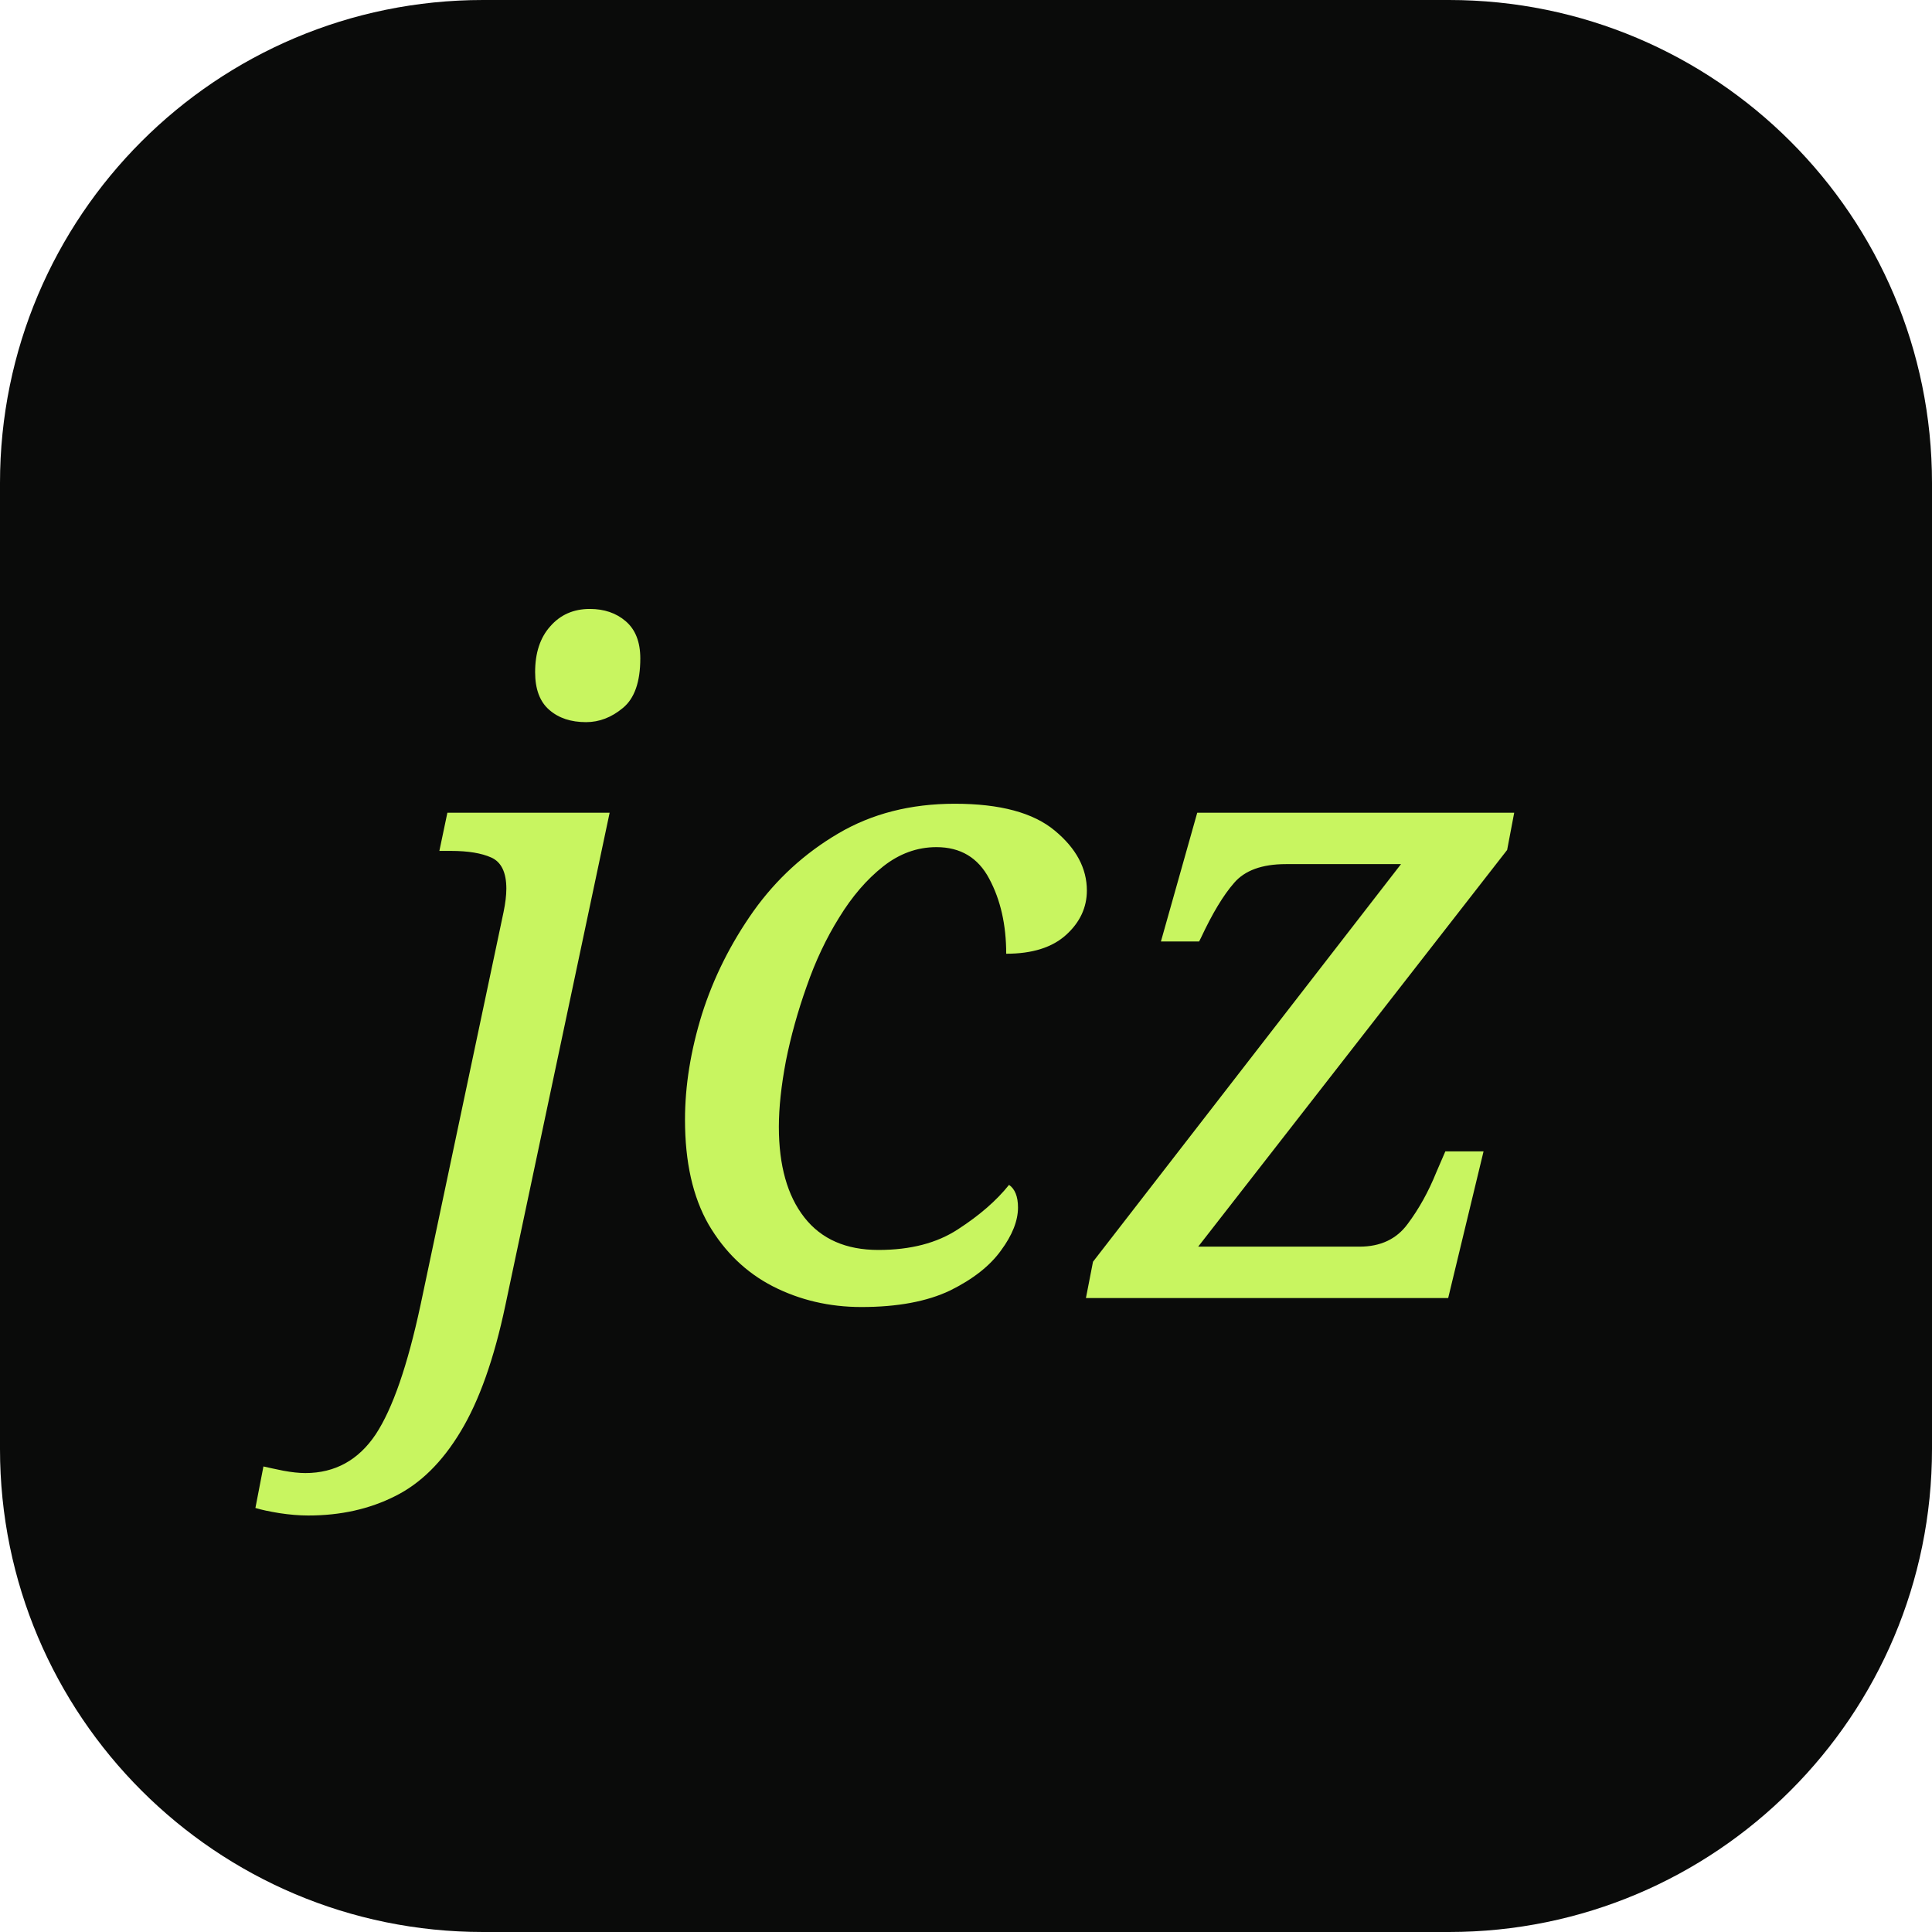
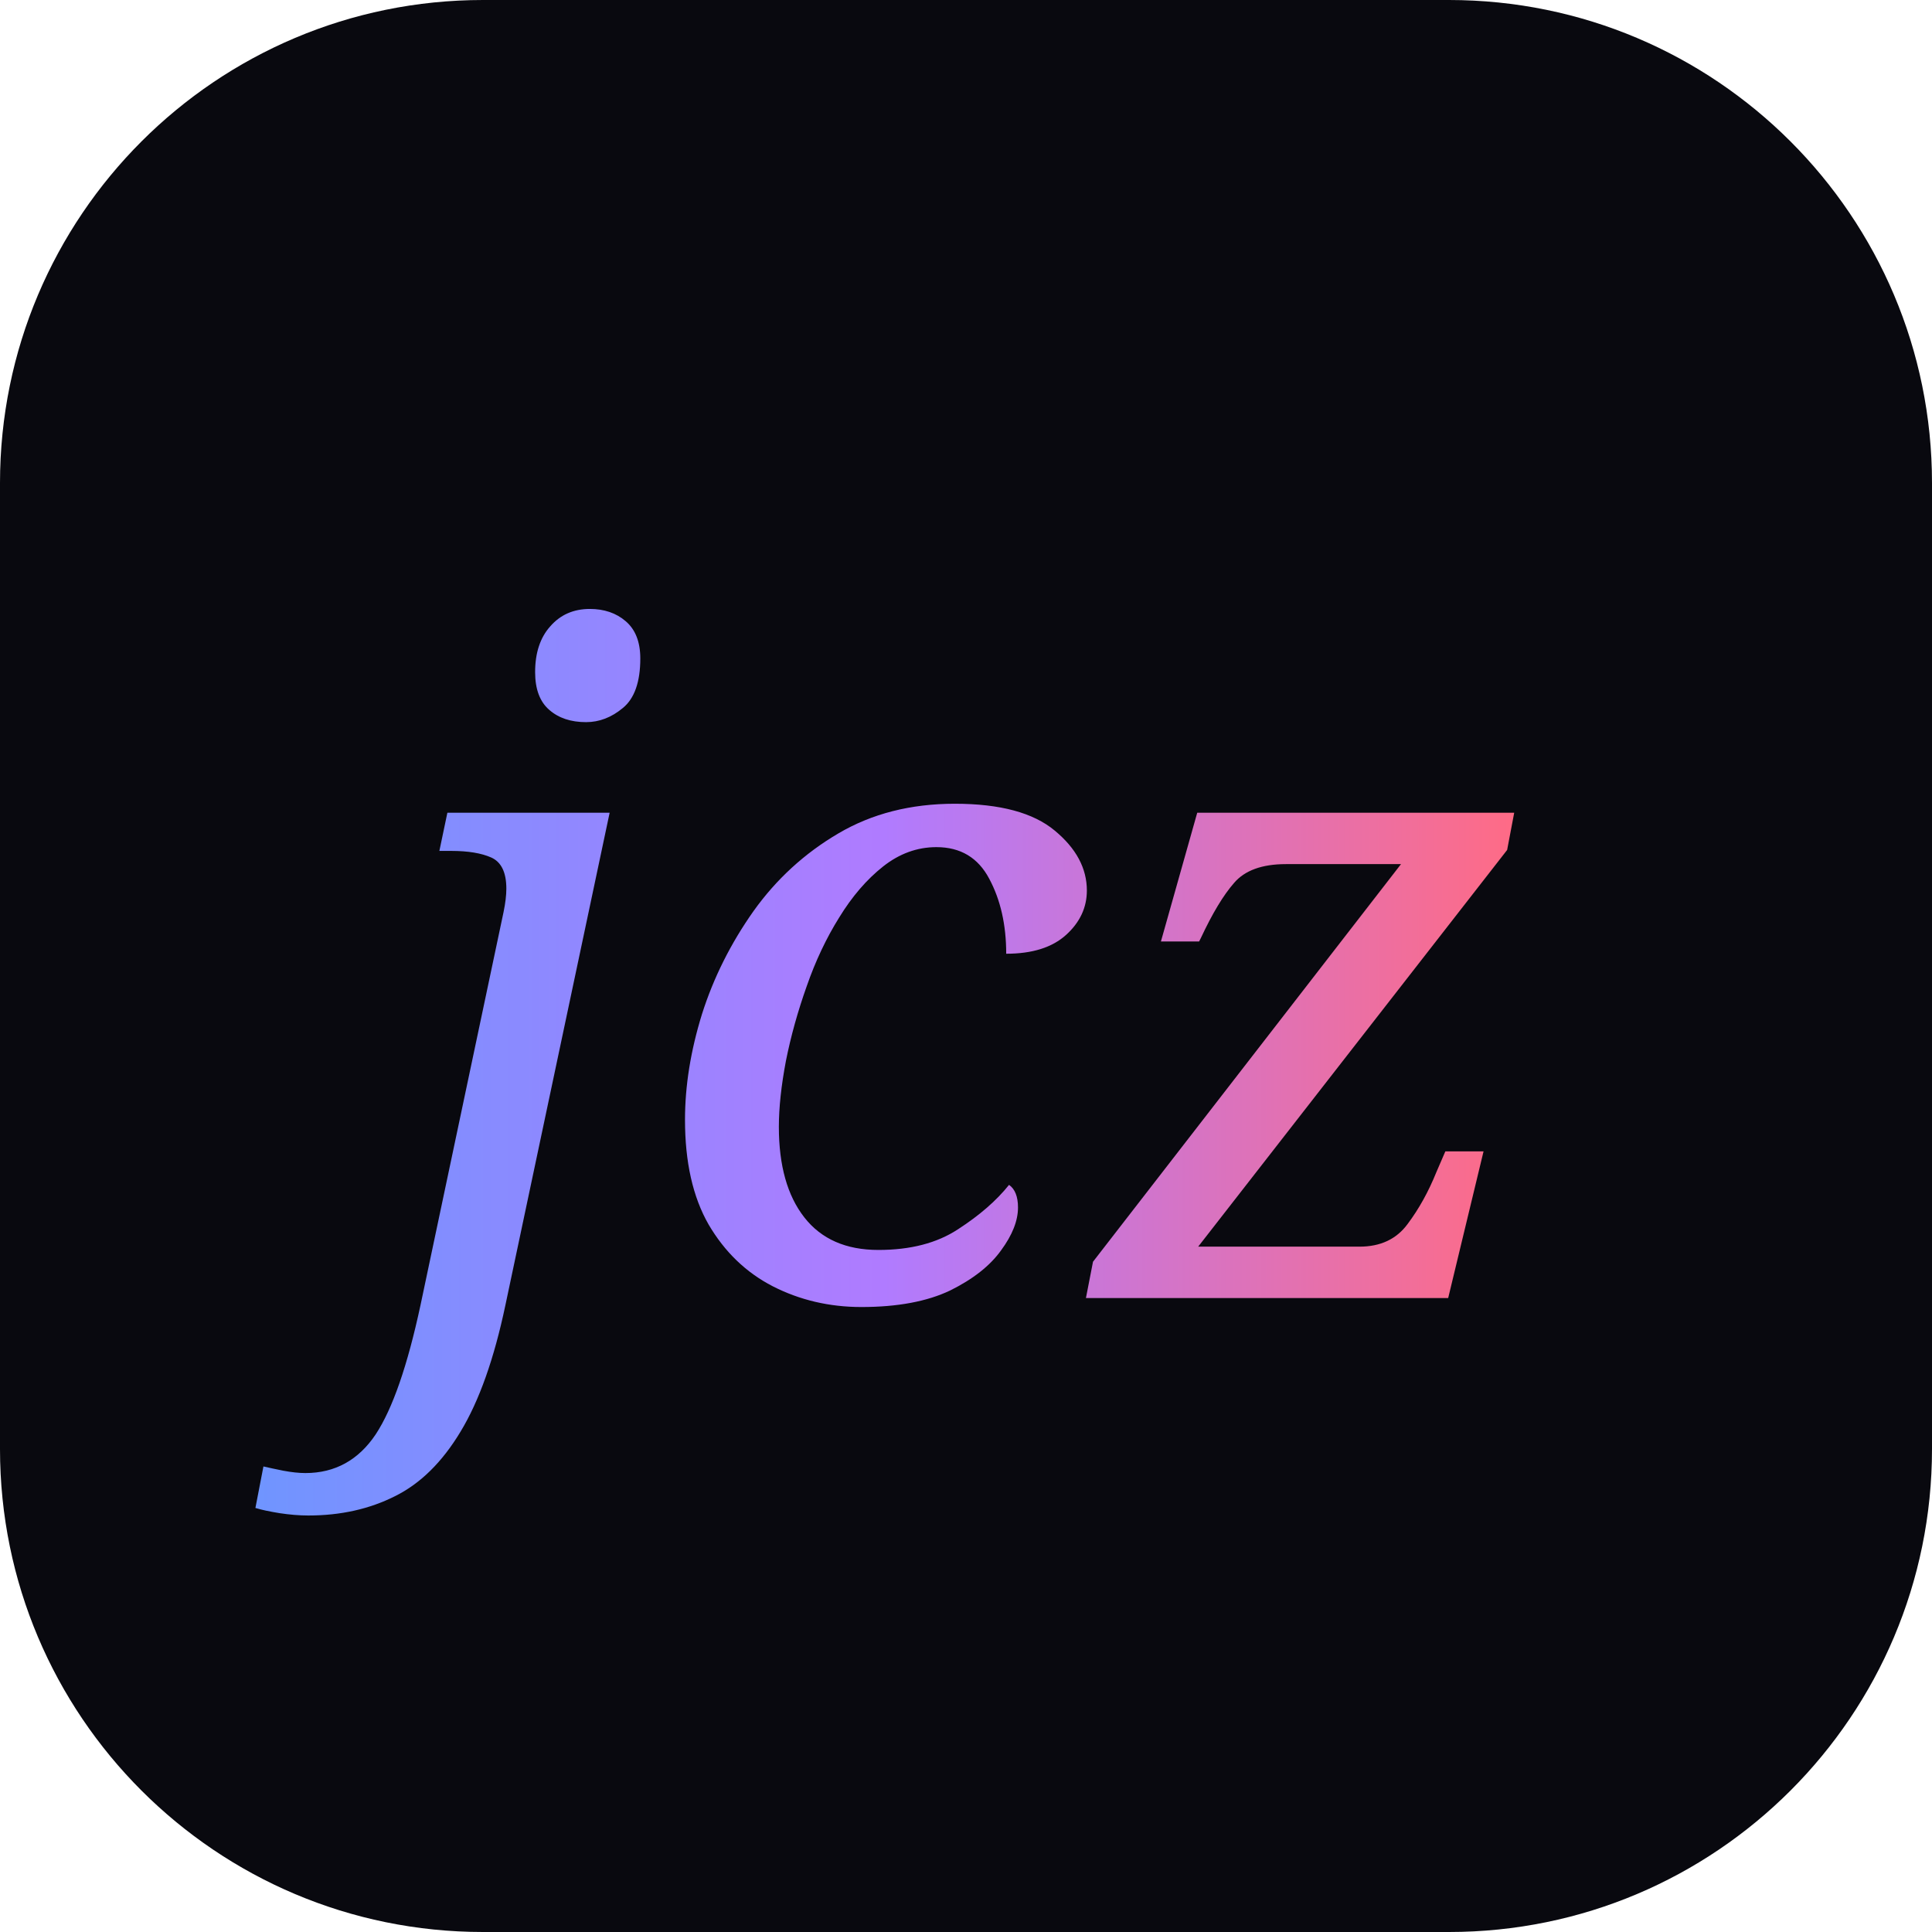
<svg xmlns="http://www.w3.org/2000/svg" viewBox="0 0 64 64">
-   <rect width="64" height="64" rx="16" fill="#0a0b0a" />
-   <text x="32" y="43" text-anchor="middle" font-family="Georgia, serif" font-style="italic" font-size="30" fill="#c8f560">jcz</text>
+   <defs>
+     <linearGradient id="g" x1="0" x2="1">
+       <stop offset="0" stop-color="#6f95ff" />
+       <stop offset=".5" stop-color="#b07bff" />
+       <stop offset="1" stop-color="#ff6b85" />
+     </linearGradient>
+   </defs>
+   <rect width="64" height="64" rx="16" fill="#09090f" />
+   <text x="32" y="43" text-anchor="middle" font-family="Georgia, serif" font-style="italic" font-size="30" fill="url(#g)">jcz</text>
</svg>
